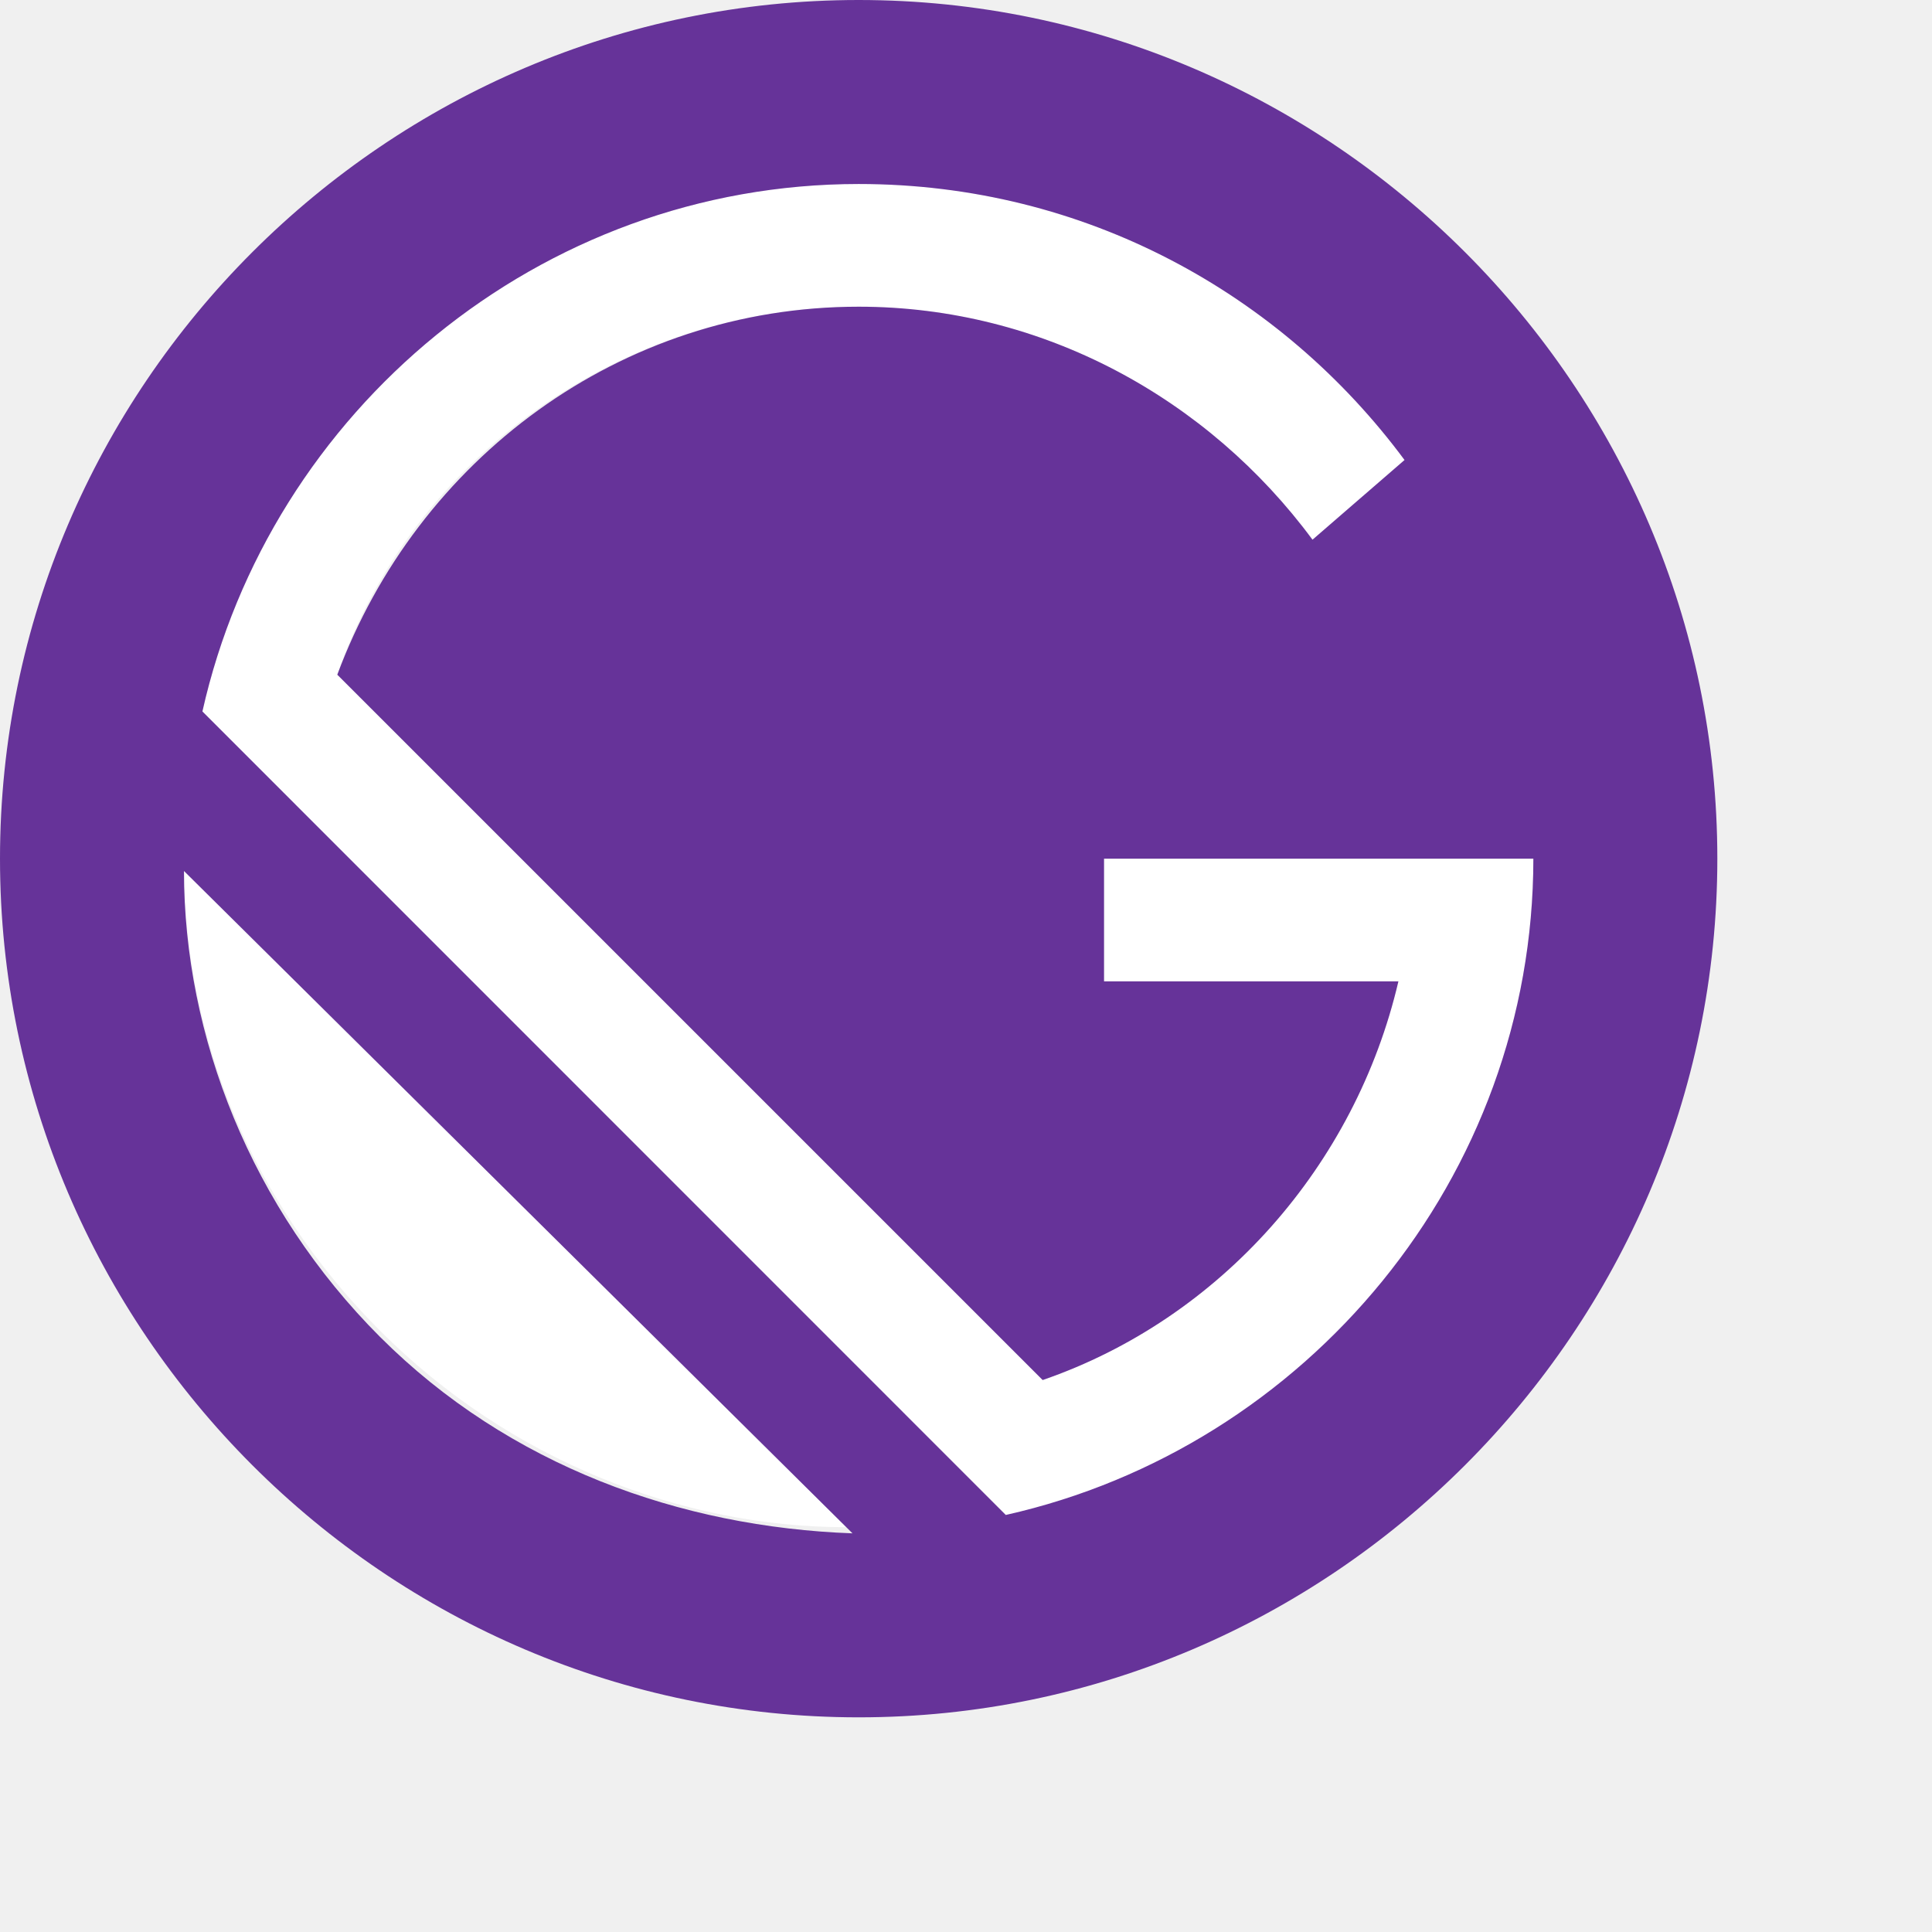
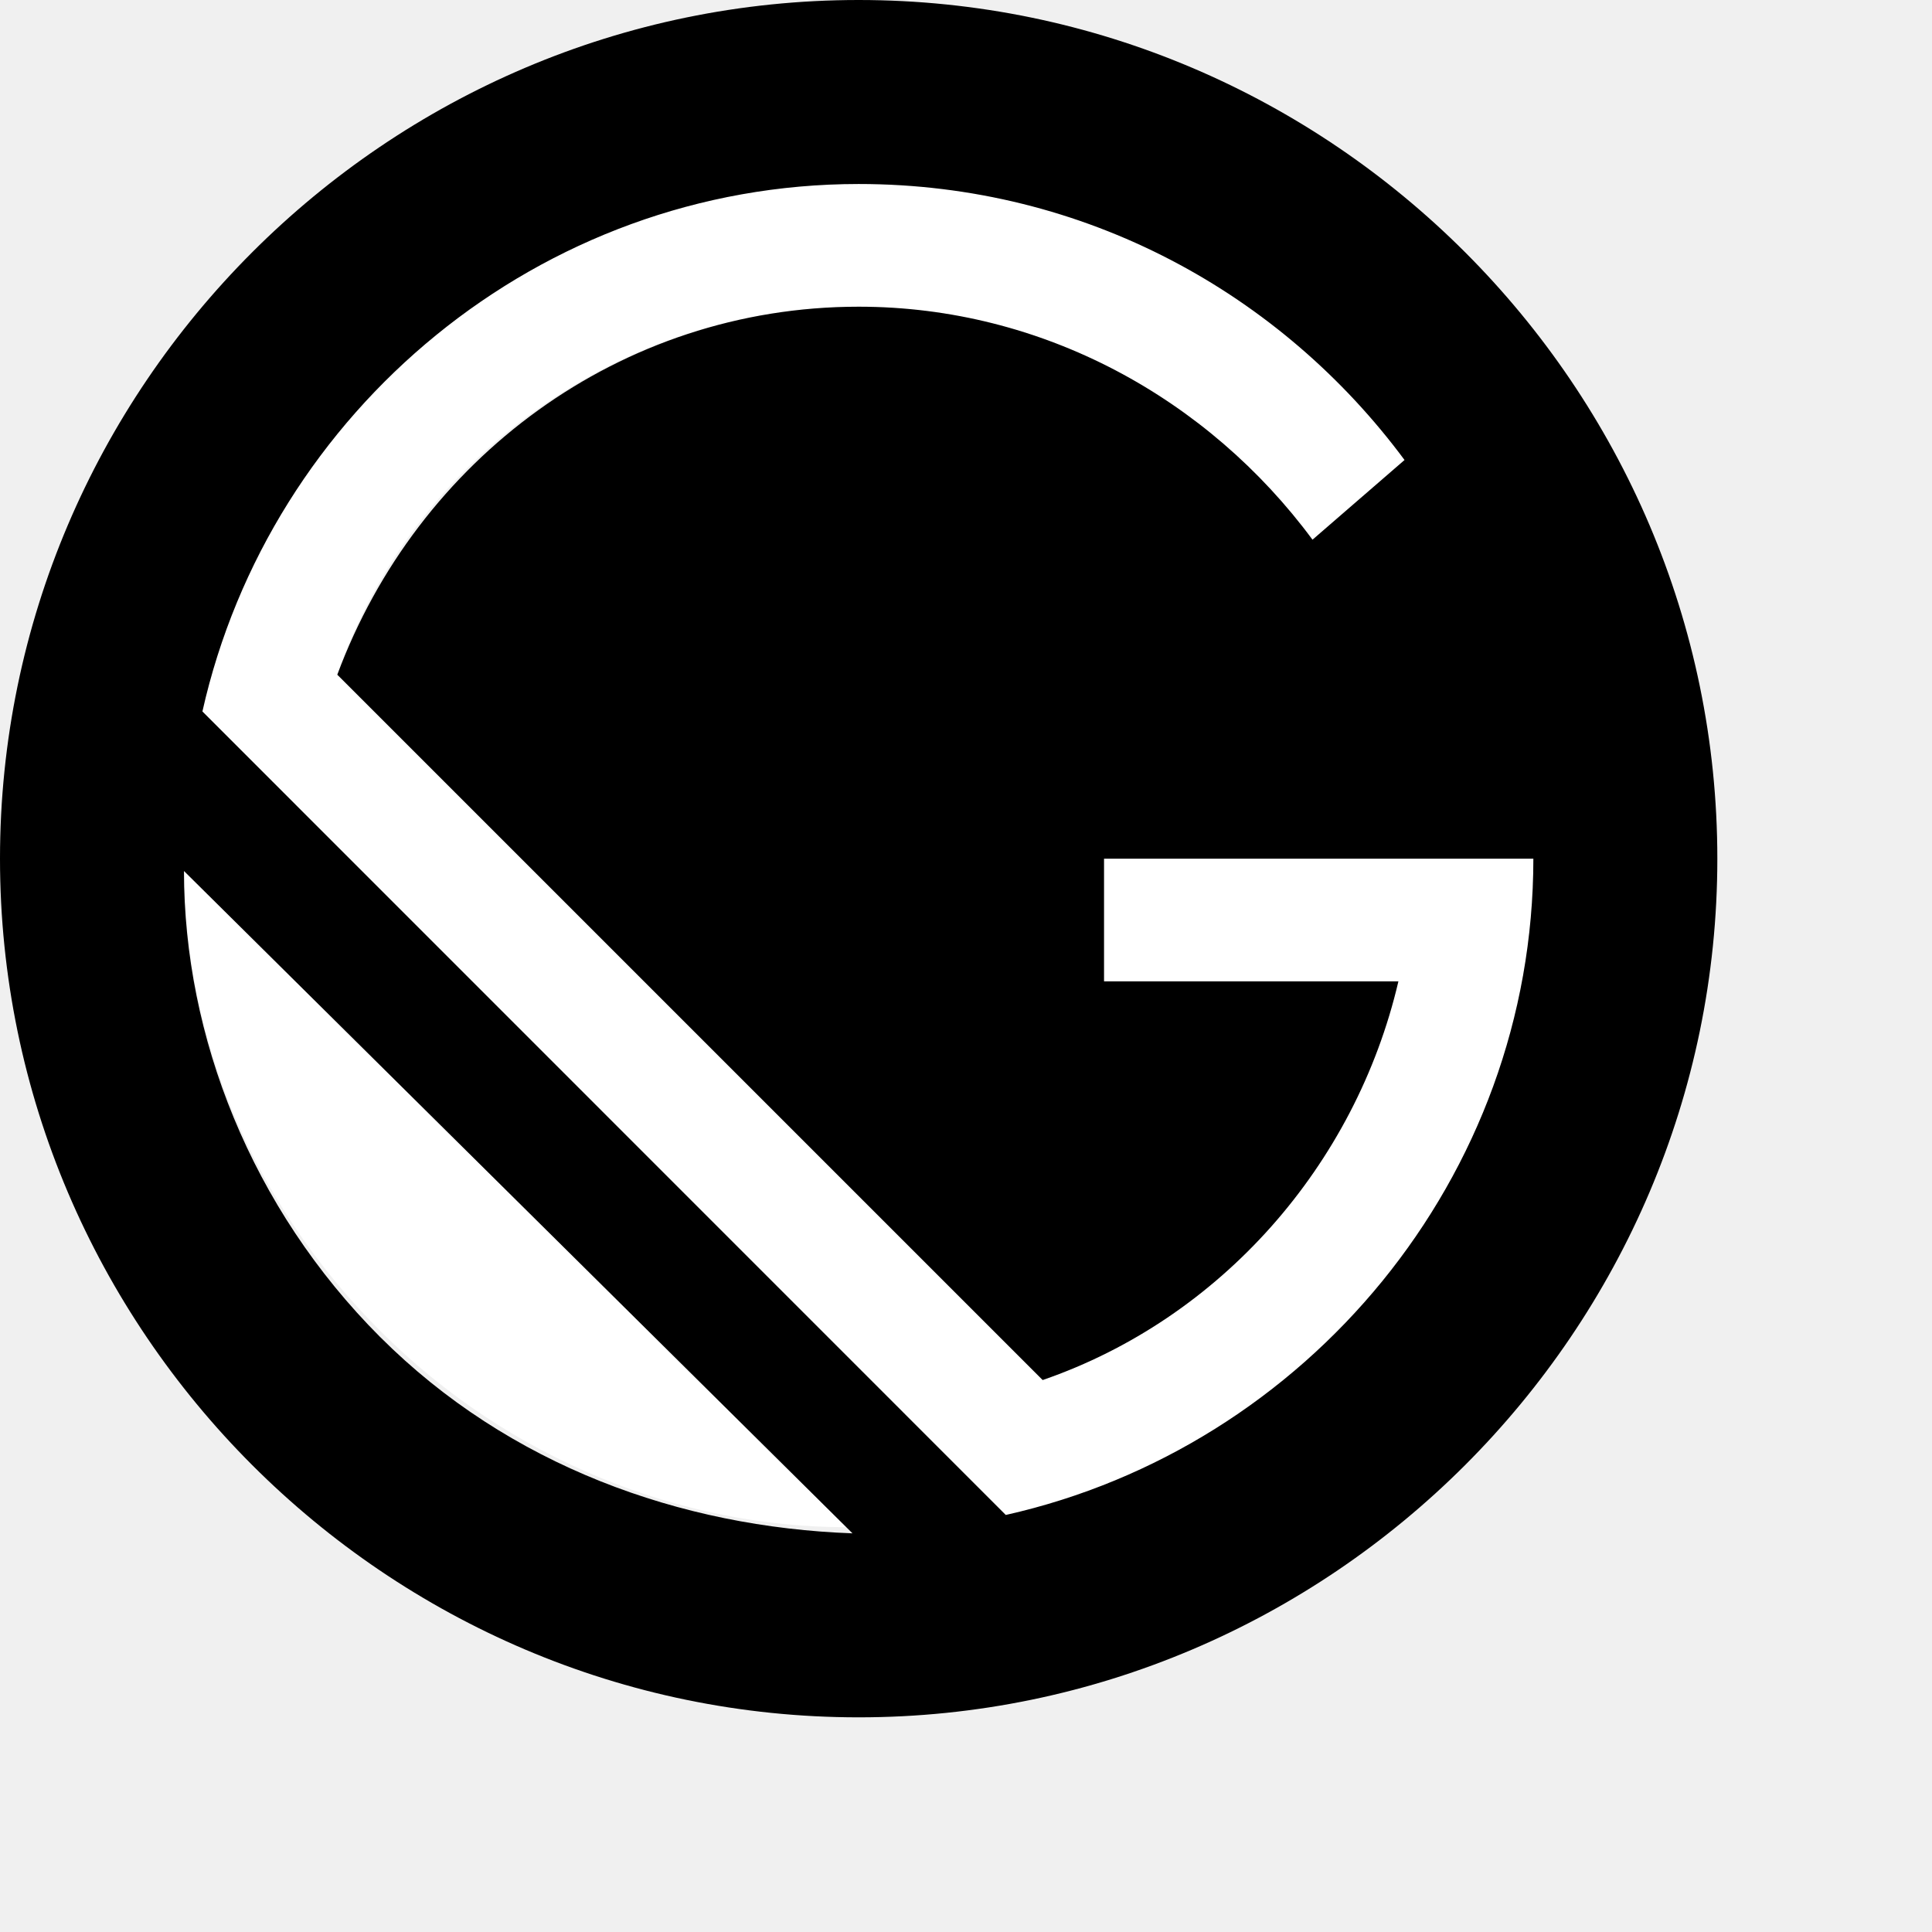
<svg xmlns="http://www.w3.org/2000/svg" width="72" height="72">
  <path d="M57.143 32h-16v4.57h10.97c-1.6 6.857-6.63 12.57-13.257 14.857L12.57 25.143c2.743-8 10.514-13.714 19.43-13.714 6.857 0 13.03 3.43 16.914 8.686l3.43-2.97C47.77 10.97 40.457 6.857 32 6.857c-11.886 0-21.943 8.457-24.457 19.657l30.17 30.17c10.97-2.743 19.43-12.8 19.43-24.686zm-50.286.23c0 6.4 2.514 12.57 7.314 17.37s11.2 7.314 17.37 7.314z" fill="#fff" />
-   <path d="M32 0C14.4 0 0 14.4 0 32s14.4 32 32 32 32-14.4 32-32S49.6 0 32 0zM14.17 49.83c-4.8-4.8-7.314-11.2-7.314-17.37L31.77 57.143c-6.4-.23-12.8-2.514-17.6-7.314zm23.314 6.63L7.543 26.514C10.057 15.314 20.114 6.857 32 6.857c8.457 0 15.77 4.114 20.343 10.286l-3.43 2.97C45.03 14.857 38.857 11.43 32 11.43c-8.914 0-16.457 5.714-19.43 13.714L38.857 51.43c6.63-2.286 11.657-8 13.257-14.857h-10.97V32h16c0 11.886-8.457 21.943-19.657 24.457z" fill="#639" />
+   <path d="M32 0C14.4 0 0 14.4 0 32s14.4 32 32 32 32-14.4 32-32S49.6 0 32 0zM14.17 49.83c-4.8-4.8-7.314-11.2-7.314-17.37L31.77 57.143c-6.4-.23-12.8-2.514-17.6-7.314zm23.314 6.63L7.543 26.514C10.057 15.314 20.114 6.857 32 6.857c8.457 0 15.77 4.114 20.343 10.286l-3.43 2.97C45.03 14.857 38.857 11.43 32 11.43c-8.914 0-16.457 5.714-19.43 13.714L38.857 51.43c6.63-2.286 11.657-8 13.257-14.857h-10.97V32h16c0 11.886-8.457 21.943-19.657 24.457z" fill="#000000" />
</svg>
